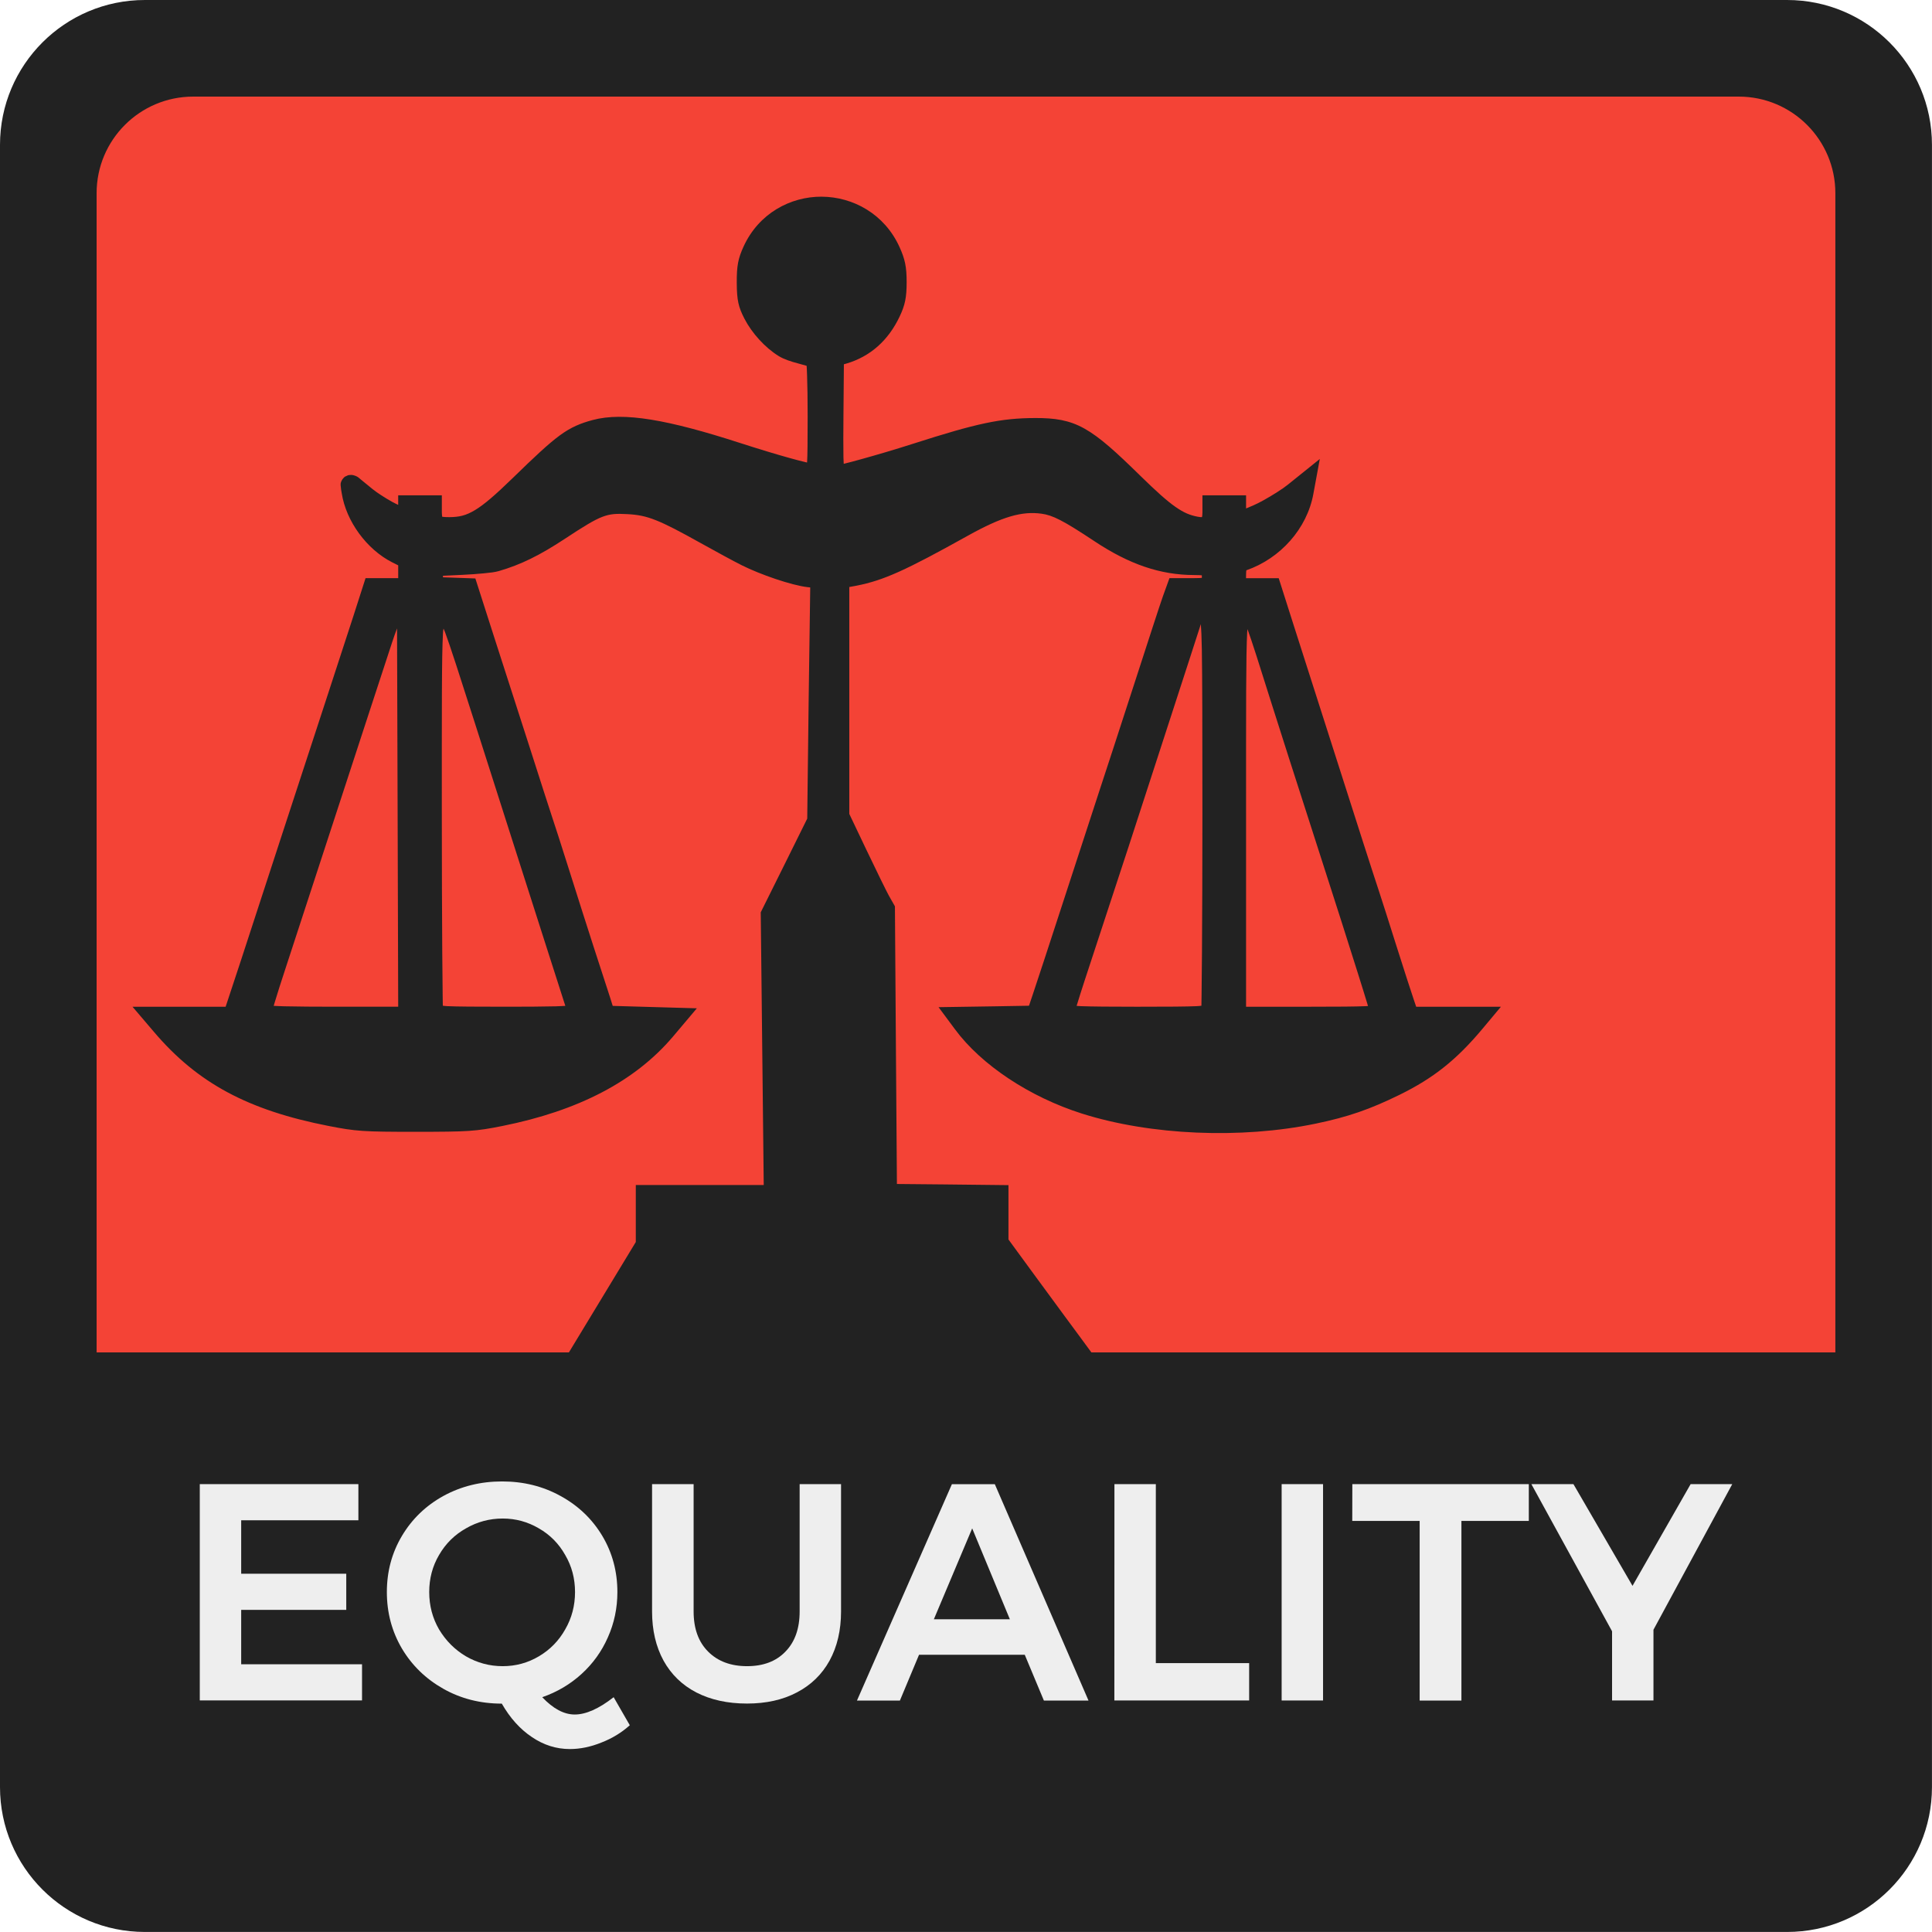
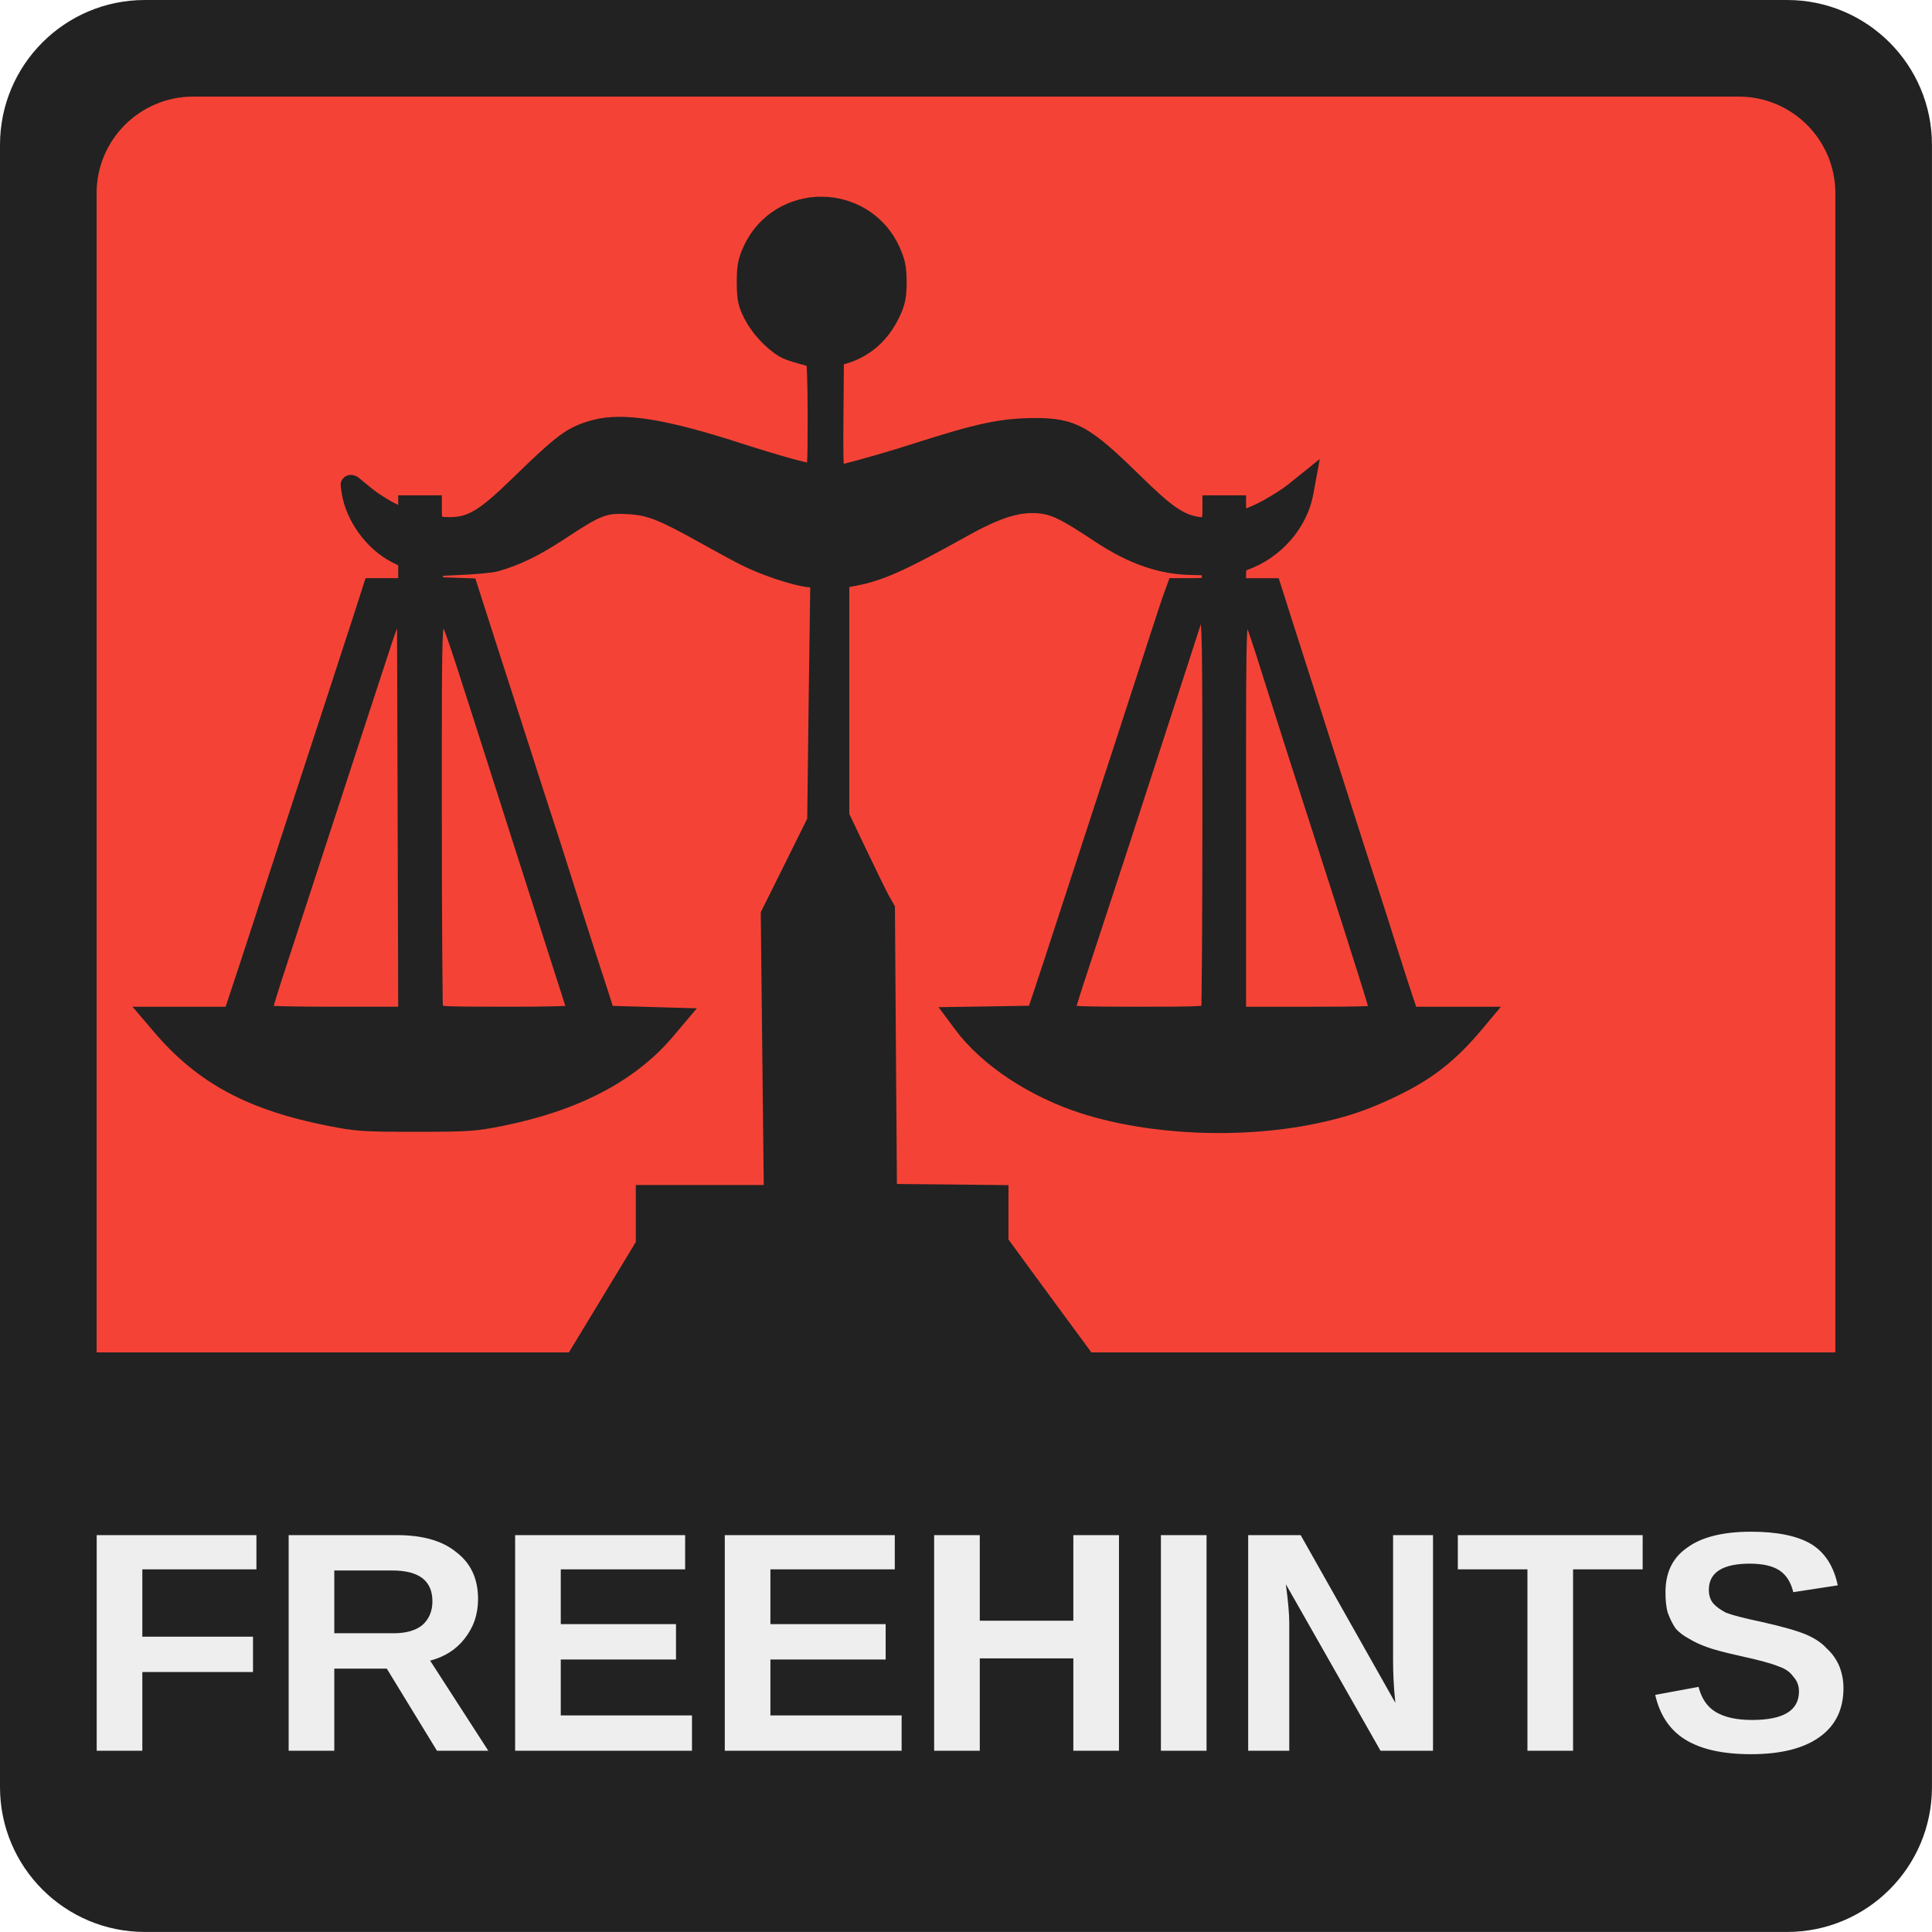
<svg xmlns="http://www.w3.org/2000/svg" width="200" height="200" viewBox="0 0 52.917 52.917" version="1.1" id="svg8">
  <defs id="defs2">
    </defs>
  <g id="layer1" transform="translate(39.60871,-92.41139)">
    <g style="stroke-width:0.5" id="g4561" transform="matrix(2,0,0,2,-39.60871,92.41139)">
      <rect y="-1.110223e-16" x="0" height="26.458" width="26.458" id="rect4485" style="opacity:1;fill:#222222;fill-opacity:1;fill-rule:nonzero;stroke:none;stroke-width:0.25;stroke-linecap:butt;stroke-linejoin:round;stroke-miterlimit:4;stroke-dasharray:none;stroke-dashoffset:0;stroke-opacity:0.909;paint-order:normal" rx="1.984" ry="1.984" />
      <rect style="opacity:1;fill:#f44336;fill-opacity:1;fill-rule:nonzero;stroke:none;stroke-width:0.25;stroke-linecap:butt;stroke-linejoin:round;stroke-miterlimit:4;stroke-dasharray:none;stroke-dashoffset:0;stroke-opacity:0.909;paint-order:normal" id="rect4487" width="23.812" height="23.812" x="1.323" y="1.323" rx="1.323" ry="1.323" />
      <path style="fill:#222222;fill-opacity:1;stroke:none;stroke-width:1.89;stroke-opacity:1" d="m 105.055,82.9 c -3.236,-0.012 -6.506,1.729 -8.076,5.152 -0.573,1.25 -0.718,2.008 -0.709,3.764 0.009,1.795 0.167,2.501 0.797,3.721 0.77,1.49 2.136,2.993 3.529,3.854 0.56,0.346 1.315,0.588 2.066,0.783 0.303,0.079 0.606,0.163 0.842,0.236 0.02,0.247 0.028,0.565 0.045,1.004 0.037,1.007 0.059,2.465 0.059,4.252 0,2.682 -0.015,4.048 -0.059,4.754 -0.073,-0.014 -0.052,-0.011 -0.133,-0.029 -0.435,-0.1 -1.012,-0.253 -1.697,-0.443 -1.371,-0.381 -3.165,-0.923 -5.109,-1.551 -7.469,-2.413 -12.041,-3.235 -15.252,-2.377 -1.23,0.329 -2.229,0.726 -3.41,1.594 -1.181,0.868 -2.574,2.178 -4.887,4.43 -1.763,1.716 -2.953,2.743 -3.896,3.307 -0.944,0.563 -1.613,0.715 -2.643,0.725 -0.642,0.006 -0.786,-0.071 -0.738,-0.016 -0.014,-0.088 -0.044,-0.22 -0.045,-0.473 v -1.771 h -2.26 -2.258 v 0.99 c -0.2,-0.099 -0.39,-0.182 -0.621,-0.311 -0.738,-0.413 -1.568,-0.946 -2.021,-1.314 -0.499,-0.405 -0.854,-0.708 -1.137,-0.93 -0.283,-0.222 -0.366,-0.38 -0.857,-0.518 -0.061,-0.017 -0.13,-0.023 -0.221,-0.029 -0.09,-0.006 -0.316,0.027 -0.324,0.029 -0.008,0.002 -0.349,0.16 -0.355,0.164 -0.003,0.002 -0.144,0.144 -0.146,0.146 -0.003,0.003 -0.075,0.086 -0.104,0.133 -0.229,0.375 -0.17,0.556 -0.162,0.693 0.016,0.274 0.061,0.466 0.102,0.725 0.453,2.906 2.587,5.823 5.227,7.16 l 0.621,0.311 v 0.842 0.486 h -0.871 -2.51 l -1.285,4.002 c -0.595,1.839 -1.891,5.809 -2.879,8.828 -0.989,3.021 -2.966,9.056 -4.385,13.406 -1.419,4.349 -3.375,10.357 -4.355,13.346 l -1.58,4.783 h -3.453 -6.188 l 2.215,2.598 c 4.51,5.31 9.746,8.112 18.086,9.744 2.837,0.556 3.586,0.607 9.021,0.605 5.449,-0.002 6.187,-0.046 8.977,-0.605 7.829,-1.568 13.71,-4.608 17.643,-9.242 l 2.48,-2.938 -5.67,-0.162 -3.041,-0.088 -0.281,-0.9 c -0.272,-0.849 -1.047,-3.217 -1.713,-5.271 -0.664,-2.049 -1.814,-5.665 -2.555,-8.018 -0.743,-2.359 -1.532,-4.802 -1.771,-5.506 -0.212,-0.622 -1.233,-3.814 -2.258,-7.014 -1.026,-3.203 -2.68,-8.32 -3.662,-11.367 l -1.979,-6.172 -2.465,-0.088 -0.887,-0.029 v -0.074 -0.088 l 1.949,-0.09 c 0.802,-0.038 1.613,-0.095 2.289,-0.162 0.676,-0.067 1.133,-0.115 1.551,-0.236 2.269,-0.659 4.224,-1.618 6.895,-3.381 1.874,-1.237 2.974,-1.911 3.809,-2.229 0.835,-0.318 1.449,-0.345 2.613,-0.281 2.072,0.113 3.204,0.558 7.604,3.012 1.58,0.881 3.436,1.888 4.207,2.273 1.936,0.969 5.13,2.073 6.82,2.273 l 0.281,0.029 -0.162,11.65 -0.148,12.283 -2.303,4.65 -2.51,5.049 0.162,14.705 0.148,13.523 h -5.67 -7.574 v 3.559 2.346 l -2.908,4.799 c -1.673,2.759 -3.847,6.36 -4.842,7.988 -1,1.637 -1.913,3.121 -2.17,3.617 l -1.02,1.992 h 31.314 c 8.189,0 15.638,-0.026 21.037,-0.059 2.699,-0.016 4.892,-0.037 6.408,-0.059 0.758,-0.011 1.35,-0.017 1.758,-0.029 0.204,-0.006 0.35,-0.008 0.471,-0.016 0.06,-0.004 0.116,-0.008 0.178,-0.016 0.031,-0.004 0.058,-0.012 0.133,-0.029 0.038,-0.009 0.19,-0.073 0.191,-0.074 8.1e-4,-3.8e-4 0.252,-0.162 0.252,-0.162 4.1e-4,-3.8e-4 0.295,-0.693 0.295,-0.693 0,-0.002 -0.015,-0.176 -0.016,-0.178 -4.1e-4,-0.002 -0.021,-0.076 -0.029,-0.104 -0.017,-0.054 -0.032,-0.088 -0.045,-0.117 -0.025,-0.058 -0.051,-0.095 -0.072,-0.133 -0.042,-0.076 -0.08,-0.152 -0.133,-0.236 -0.106,-0.168 -0.242,-0.371 -0.414,-0.621 -0.344,-0.5 -0.813,-1.162 -1.328,-1.859 -1.018,-1.38 -2.375,-3.228 -3.014,-4.105 -0.643,-0.884 -1.37,-1.861 -1.623,-2.199 -0.222,-0.297 -1.692,-2.299 -3.232,-4.4 l -2.613,-3.572 v -2.199 -3.426 l -6.703,-0.074 -4.844,-0.045 -0.102,-13.789 -0.104,-14.955 -0.621,-1.094 c -0.197,-0.348 -1.309,-2.603 -2.332,-4.754 l -1.771,-3.719 v -12.031 -11.457 l 0.725,-0.133 c 2.839,-0.555 5.115,-1.595 11.529,-5.168 3.619,-2.016 5.63,-2.563 7.648,-2.289 1.14,0.155 2.213,0.684 5.477,2.85 3.6,2.39 6.814,3.491 10.305,3.5 0.557,0.001 0.686,0.022 0.812,0.029 0.003,0.102 0.003,0.163 0,0.266 -0.137,0.008 -0.321,0.029 -0.959,0.029 h -2.393 l -0.678,1.875 c -0.283,0.79 -1.606,4.861 -3.014,9.213 -1.407,4.348 -3.038,9.344 -3.615,11.088 -0.582,1.758 -2.204,6.737 -3.617,11.088 -1.412,4.348 -2.866,8.774 -3.205,9.773 l -0.412,1.225 -3.426,0.059 -5.936,0.09 1.697,2.287 c 2.752,3.725 7.771,7.024 13.141,8.727 7.108,2.253 16.456,2.65 24.184,1.047 3.375,-0.7 5.625,-1.485 8.68,-2.98 3.523,-1.725 5.92,-3.631 8.623,-6.865 l 1.889,-2.26 h -5.727 -3.043 l -0.25,-0.738 c -0.246,-0.721 -1.074,-3.273 -1.816,-5.625 -0.744,-2.358 -1.523,-4.811 -1.756,-5.506 -0.216,-0.644 -0.962,-2.938 -1.639,-5.051 -0.677,-2.115 -1.512,-4.728 -1.861,-5.816 -0.603,-1.878 -2.748,-8.583 -5.463,-17.082 l -1.447,-4.547 h -2.51 -0.871 v -0.281 c 0,-0.339 0.02,-0.438 0.033,-0.537 3.534,-1.23 6.284,-4.321 6.936,-7.906 l 0.666,-3.617 -3.322,2.672 c -0.526,0.425 -1.559,1.082 -2.568,1.639 -0.722,0.398 -1.239,0.603 -1.742,0.812 v -1.359 h -2.26 -2.258 v 1.787 c 0,0.258 -0.029,0.387 -0.047,0.471 -0.08,10e-4 -0.198,0.004 -0.441,-0.043 -0.796,-0.153 -1.42,-0.402 -2.303,-1.018 -0.883,-0.615 -2,-1.618 -3.604,-3.189 -2.583,-2.532 -4.222,-4.022 -5.816,-4.916 -1.594,-0.894 -3.104,-1.099 -5.078,-1.094 -3.585,0.01 -6.016,0.529 -12.697,2.672 -1.859,0.596 -3.784,1.159 -5.301,1.58 -0.735,0.204 -1.356,0.371 -1.846,0.488 -0.007,-0.22 -0.024,-0.38 -0.029,-0.664 -0.02,-1.087 -0.016,-2.605 0,-4.268 l 0.045,-5.375 0.266,-0.072 c 2.472,-0.73 4.337,-2.397 5.508,-4.873 0.561,-1.186 0.723,-1.975 0.723,-3.559 1.5e-4,-1.582 -0.168,-2.373 -0.738,-3.631 -1.557,-3.434 -4.825,-5.198 -8.061,-5.211 z m 39.256,44.246 c 0.039,0.485 0.081,1.275 0.104,2.629 0.047,2.829 0.059,7.914 0.059,16.963 0,5.574 -0.021,10.675 -0.045,14.41 -0.012,1.867 -0.027,3.391 -0.043,4.457 -0.007,0.451 -0.008,0.773 -0.016,1.049 -0.152,0.017 -0.215,0.031 -0.502,0.045 -1.012,0.046 -2.881,0.059 -6.172,0.059 -2.814,0 -4.673,-0.018 -5.803,-0.059 -0.22,-0.008 -0.276,-0.019 -0.441,-0.029 0.017,-0.057 0.026,-0.087 0.045,-0.148 0.201,-0.658 0.474,-1.531 0.781,-2.465 1.264,-3.841 2.591,-7.868 4.547,-13.848 0.908,-2.777 2.722,-8.373 4.342,-13.361 1.615,-4.972 2.994,-9.209 3.145,-9.701 z m -83.209,0.443 0.061,19.311 0.059,19.857 h -6.512 c -2.045,0 -3.926,-0.015 -5.285,-0.045 -0.466,-0.01 -0.762,-0.032 -1.092,-0.045 0.041,-0.143 0.067,-0.23 0.117,-0.398 0.267,-0.893 0.658,-2.117 1.094,-3.439 0.877,-2.661 2.744,-8.39 4.162,-12.74 1.418,-4.349 3.374,-10.33 4.342,-13.289 0.968,-2.96 2.119,-6.465 2.553,-7.795 0.176,-0.541 0.347,-1.005 0.502,-1.416 z m 4.814,0.029 c 0.067,0.161 0.077,0.155 0.162,0.385 0.525,1.419 1.421,4.188 3.1,9.447 0.984,3.081 2.61,8.182 3.617,11.324 1.007,3.141 2.633,8.228 3.617,11.309 0.985,3.081 1.934,6.038 2.111,6.586 -0.301,0.012 -0.56,0.034 -0.975,0.045 -1.318,0.033 -3.141,0.043 -5.152,0.043 -3.241,0 -5.086,-0.013 -6.082,-0.059 -0.27,-0.013 -0.325,-0.028 -0.473,-0.045 -0.007,-0.276 -0.009,-0.596 -0.016,-1.047 -0.016,-1.066 -0.031,-2.592 -0.043,-4.459 -0.024,-3.735 -0.045,-8.836 -0.045,-14.41 0,-10.969 -0.014,-16.217 0.117,-18.602 0.023,-0.413 0.019,-0.271 0.061,-0.518 z m 83.223,0.059 c 0.007,0.019 0.008,0.01 0.016,0.029 0.413,1.127 1.137,3.393 2.51,7.766 0.62,1.976 2.456,7.704 4.932,15.385 1.76,5.458 3.078,9.59 3.955,12.387 0.439,1.399 0.773,2.46 0.99,3.189 0.033,0.109 0.046,0.156 0.074,0.25 -0.104,0.007 -0.107,0.01 -0.236,0.016 -1.023,0.044 -2.856,0.059 -5.965,0.059 h -6.422 v -19.812 c 0,-11.279 -0.014,-16.608 0.117,-18.971 0.008,-0.142 0.02,-0.176 0.029,-0.297 z" transform="matrix(0.1322917,0,0,0.1322917,-2.64583,-8.273566)" id="path4521" />
      <path style="opacity:1;fill:#222222;fill-opacity:1;fill-rule:nonzero;stroke:none;stroke-width:0.25;stroke-linecap:butt;stroke-linejoin:round;stroke-miterlimit:4;stroke-dasharray:none;stroke-dashoffset:0;stroke-opacity:0.909;paint-order:normal" d="m 0.728,18.521 v 4.167 c 0,1.539 1.239,2.778 2.778,2.778 H 22.953 c 1.539,0 2.778,-1.239 2.778,-2.778 v -4.167 z" id="rect5205-3" />
-       <g id="text4491" style="font-style:normal;font-variant:normal;font-weight:500;font-stretch:normal;font-size:4.233px;line-height:4.233px;font-family:Montserrat;-inkscape-font-specification:'Montserrat Medium';text-align:center;text-anchor:middle;opacity:1;fill:#eeeeee;fill-opacity:1;fill-rule:nonzero;stroke:none;stroke-width:0.25;stroke-linecap:butt;stroke-linejoin:round;stroke-miterlimit:4;stroke-dasharray:none;stroke-dashoffset:0;stroke-opacity:0.909;paint-order:normal" aria-label="EQUALITY">
-         <path id="path4713" style="font-style:normal;font-variant:normal;font-weight:500;font-stretch:normal;font-size:4.233px;font-family:Montserrat;-inkscape-font-specification:'Montserrat Medium';fill:#eeeeee;fill-opacity:1;stroke-width:0.25" d="m 2.736,20.325 h 2.172 v 0.495 H 3.303 v 0.732 h 1.439 v 0.495 H 3.303 v 0.745 h 1.655 v 0.495 H 2.736 Z" />
-         <path id="path4715" style="font-style:normal;font-variant:normal;font-weight:500;font-stretch:normal;font-size:4.233px;font-family:Montserrat;-inkscape-font-specification:'Montserrat Medium';fill:#eeeeee;fill-opacity:1;stroke-width:0.25" d="m 8.625,23.627 q -0.169,0.152 -0.389,0.237 -0.22,0.089 -0.432,0.089 -0.279,0 -0.521,-0.165 -0.241,-0.161 -0.411,-0.457 -0.44,0 -0.8,-0.203 -0.36,-0.203 -0.567,-0.55 -0.207,-0.351 -0.207,-0.775 0,-0.423 0.207,-0.77 0.207,-0.347 0.567,-0.546 0.364,-0.199 0.804,-0.199 0.44,0 0.8,0.199 0.364,0.199 0.572,0.546 0.207,0.347 0.207,0.77 0,0.33 -0.131,0.622 -0.127,0.288 -0.36,0.5 -0.233,0.212 -0.538,0.318 0.224,0.237 0.445,0.237 0.229,0 0.533,-0.237 z M 5.878,21.803 q 0,0.279 0.135,0.512 0.14,0.233 0.368,0.368 0.233,0.135 0.504,0.135 0.267,0 0.495,-0.135 0.229,-0.135 0.36,-0.368 0.135,-0.233 0.135,-0.512 0,-0.279 -0.135,-0.508 -0.131,-0.233 -0.36,-0.364 -0.229,-0.135 -0.495,-0.135 -0.271,0 -0.504,0.135 -0.233,0.131 -0.368,0.364 -0.135,0.229 -0.135,0.508 z" />
-         <path id="path4717" style="font-style:normal;font-variant:normal;font-weight:500;font-stretch:normal;font-size:4.233px;font-family:Montserrat;-inkscape-font-specification:'Montserrat Medium';fill:#eeeeee;fill-opacity:1;stroke-width:0.25" d="m 9.499,22.069 q 0,0.351 0.199,0.55 0.199,0.199 0.533,0.199 0.334,0 0.525,-0.199 0.195,-0.199 0.195,-0.55 v -1.744 h 0.567 v 1.744 q 0,0.385 -0.157,0.673 -0.157,0.284 -0.449,0.436 -0.288,0.152 -0.682,0.152 -0.398,0 -0.694,-0.152 -0.292,-0.152 -0.449,-0.436 -0.157,-0.288 -0.157,-0.673 V 20.325 H 9.499 Z" />
-         <path id="path4719" style="font-style:normal;font-variant:normal;font-weight:500;font-stretch:normal;font-size:4.233px;font-family:Montserrat;-inkscape-font-specification:'Montserrat Medium';fill:#eeeeee;fill-opacity:1;stroke-width:0.25" d="m 14.296,23.289 -0.262,-0.627 h -1.448 l -0.262,0.627 h -0.588 l 1.3,-2.963 h 0.588 l 1.283,2.963 z m -1.507,-1.113 h 1.041 l -0.516,-1.245 z" />
-         <path id="path4721" style="font-style:normal;font-variant:normal;font-weight:500;font-stretch:normal;font-size:4.233px;font-family:Montserrat;-inkscape-font-specification:'Montserrat Medium';fill:#eeeeee;fill-opacity:1;stroke-width:0.25" d="m 15.262,20.325 h 0.567 v 2.451 h 1.278 v 0.512 h -1.846 z" />
-         <path id="path4723" style="font-style:normal;font-variant:normal;font-weight:500;font-stretch:normal;font-size:4.233px;font-family:Montserrat;-inkscape-font-specification:'Montserrat Medium';fill:#eeeeee;fill-opacity:1;stroke-width:0.25" d="m 17.552,20.325 h 0.567 v 2.963 h -0.567 z" />
-         <path id="path4725" style="font-style:normal;font-variant:normal;font-weight:500;font-stretch:normal;font-size:4.233px;font-family:Montserrat;-inkscape-font-specification:'Montserrat Medium';fill:#eeeeee;fill-opacity:1;stroke-width:0.25" d="m 18.52,20.325 h 2.417 v 0.504 h -0.923 v 2.46 h -0.572 v -2.46 h -0.923 z" />
-         <path id="path4727" style="font-style:normal;font-variant:normal;font-weight:500;font-stretch:normal;font-size:4.233px;font-family:Montserrat;-inkscape-font-specification:'Montserrat Medium';fill:#eeeeee;fill-opacity:1;stroke-width:0.25" d="m 23.723,20.325 -1.079,1.994 v 0.969 h -0.567 v -0.948 l -1.105,-2.015 h 0.576 l 0.809,1.393 0.796,-1.393 z" />
-       </g>
+       <text x="13.229" y="22.489" dominant-baseline="central" text-anchor="middle" font-family="Arial, Helvetica, sans-serif" font-weight="700" font-size="4.3" fill="#eeeeee" textLength="23" lengthAdjust="spacingAndGlyphs">FREEHINTS</text>
    </g>
    <text xml:space="preserve" style="font-style:normal;font-variant:normal;font-weight:500;font-stretch:normal;font-size:8.467px;line-height:4.233px;font-family:Montserrat;-inkscape-font-specification:'Montserrat Medium';text-align:center;text-anchor:middle;opacity:1;fill:#eeeeee;fill-opacity:1;fill-rule:nonzero;stroke:none;stroke-width:4.233;stroke-linecap:butt;stroke-linejoin:round;stroke-miterlimit:4;stroke-dasharray:none;stroke-dashoffset:0;stroke-opacity:1;paint-order:stroke fill markers" x="-355.537" y="24.113" id="text4627-36-3">
      <tspan id="tspan4625-0-6" x="-355.537" y="24.113" style="font-style:normal;font-variant:normal;font-weight:500;font-stretch:normal;font-size:8.467px;font-family:Montserrat;-inkscape-font-specification:'Montserrat Medium';text-align:center;text-anchor:middle;fill:#eeeeee;fill-opacity:1;stroke-width:4.233">ORD</tspan>
    </text>
  </g>
</svg>
